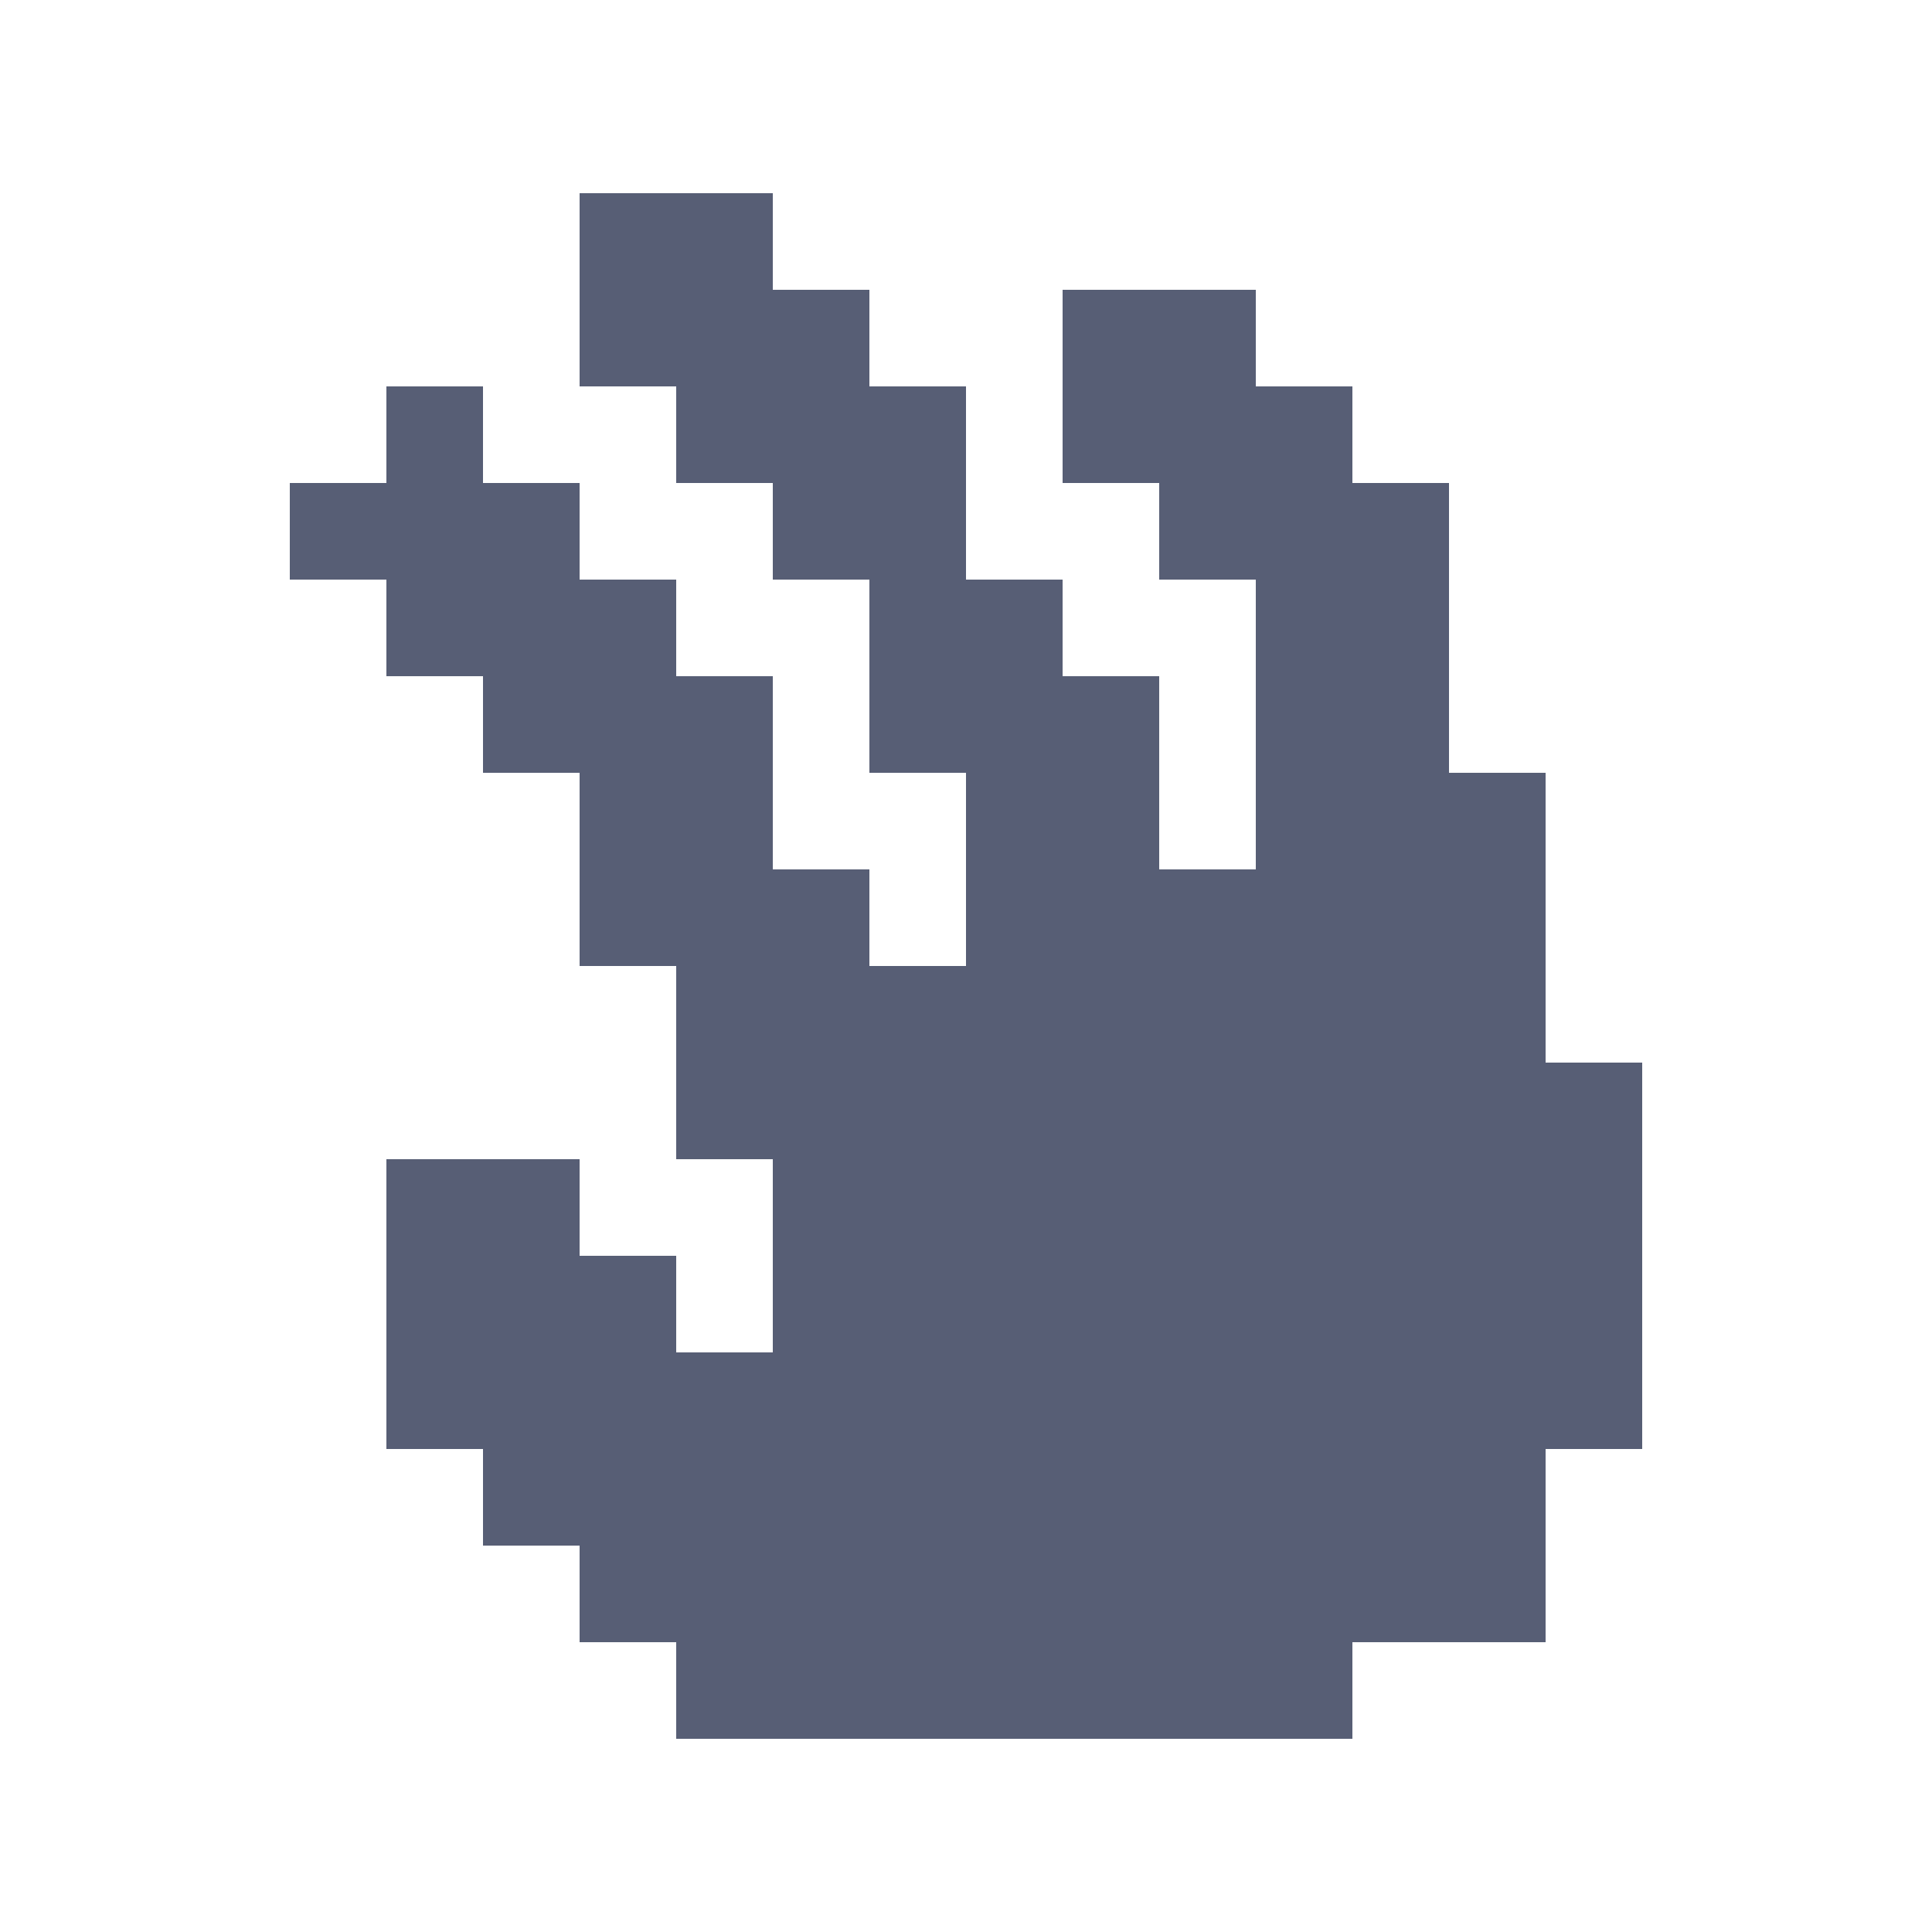
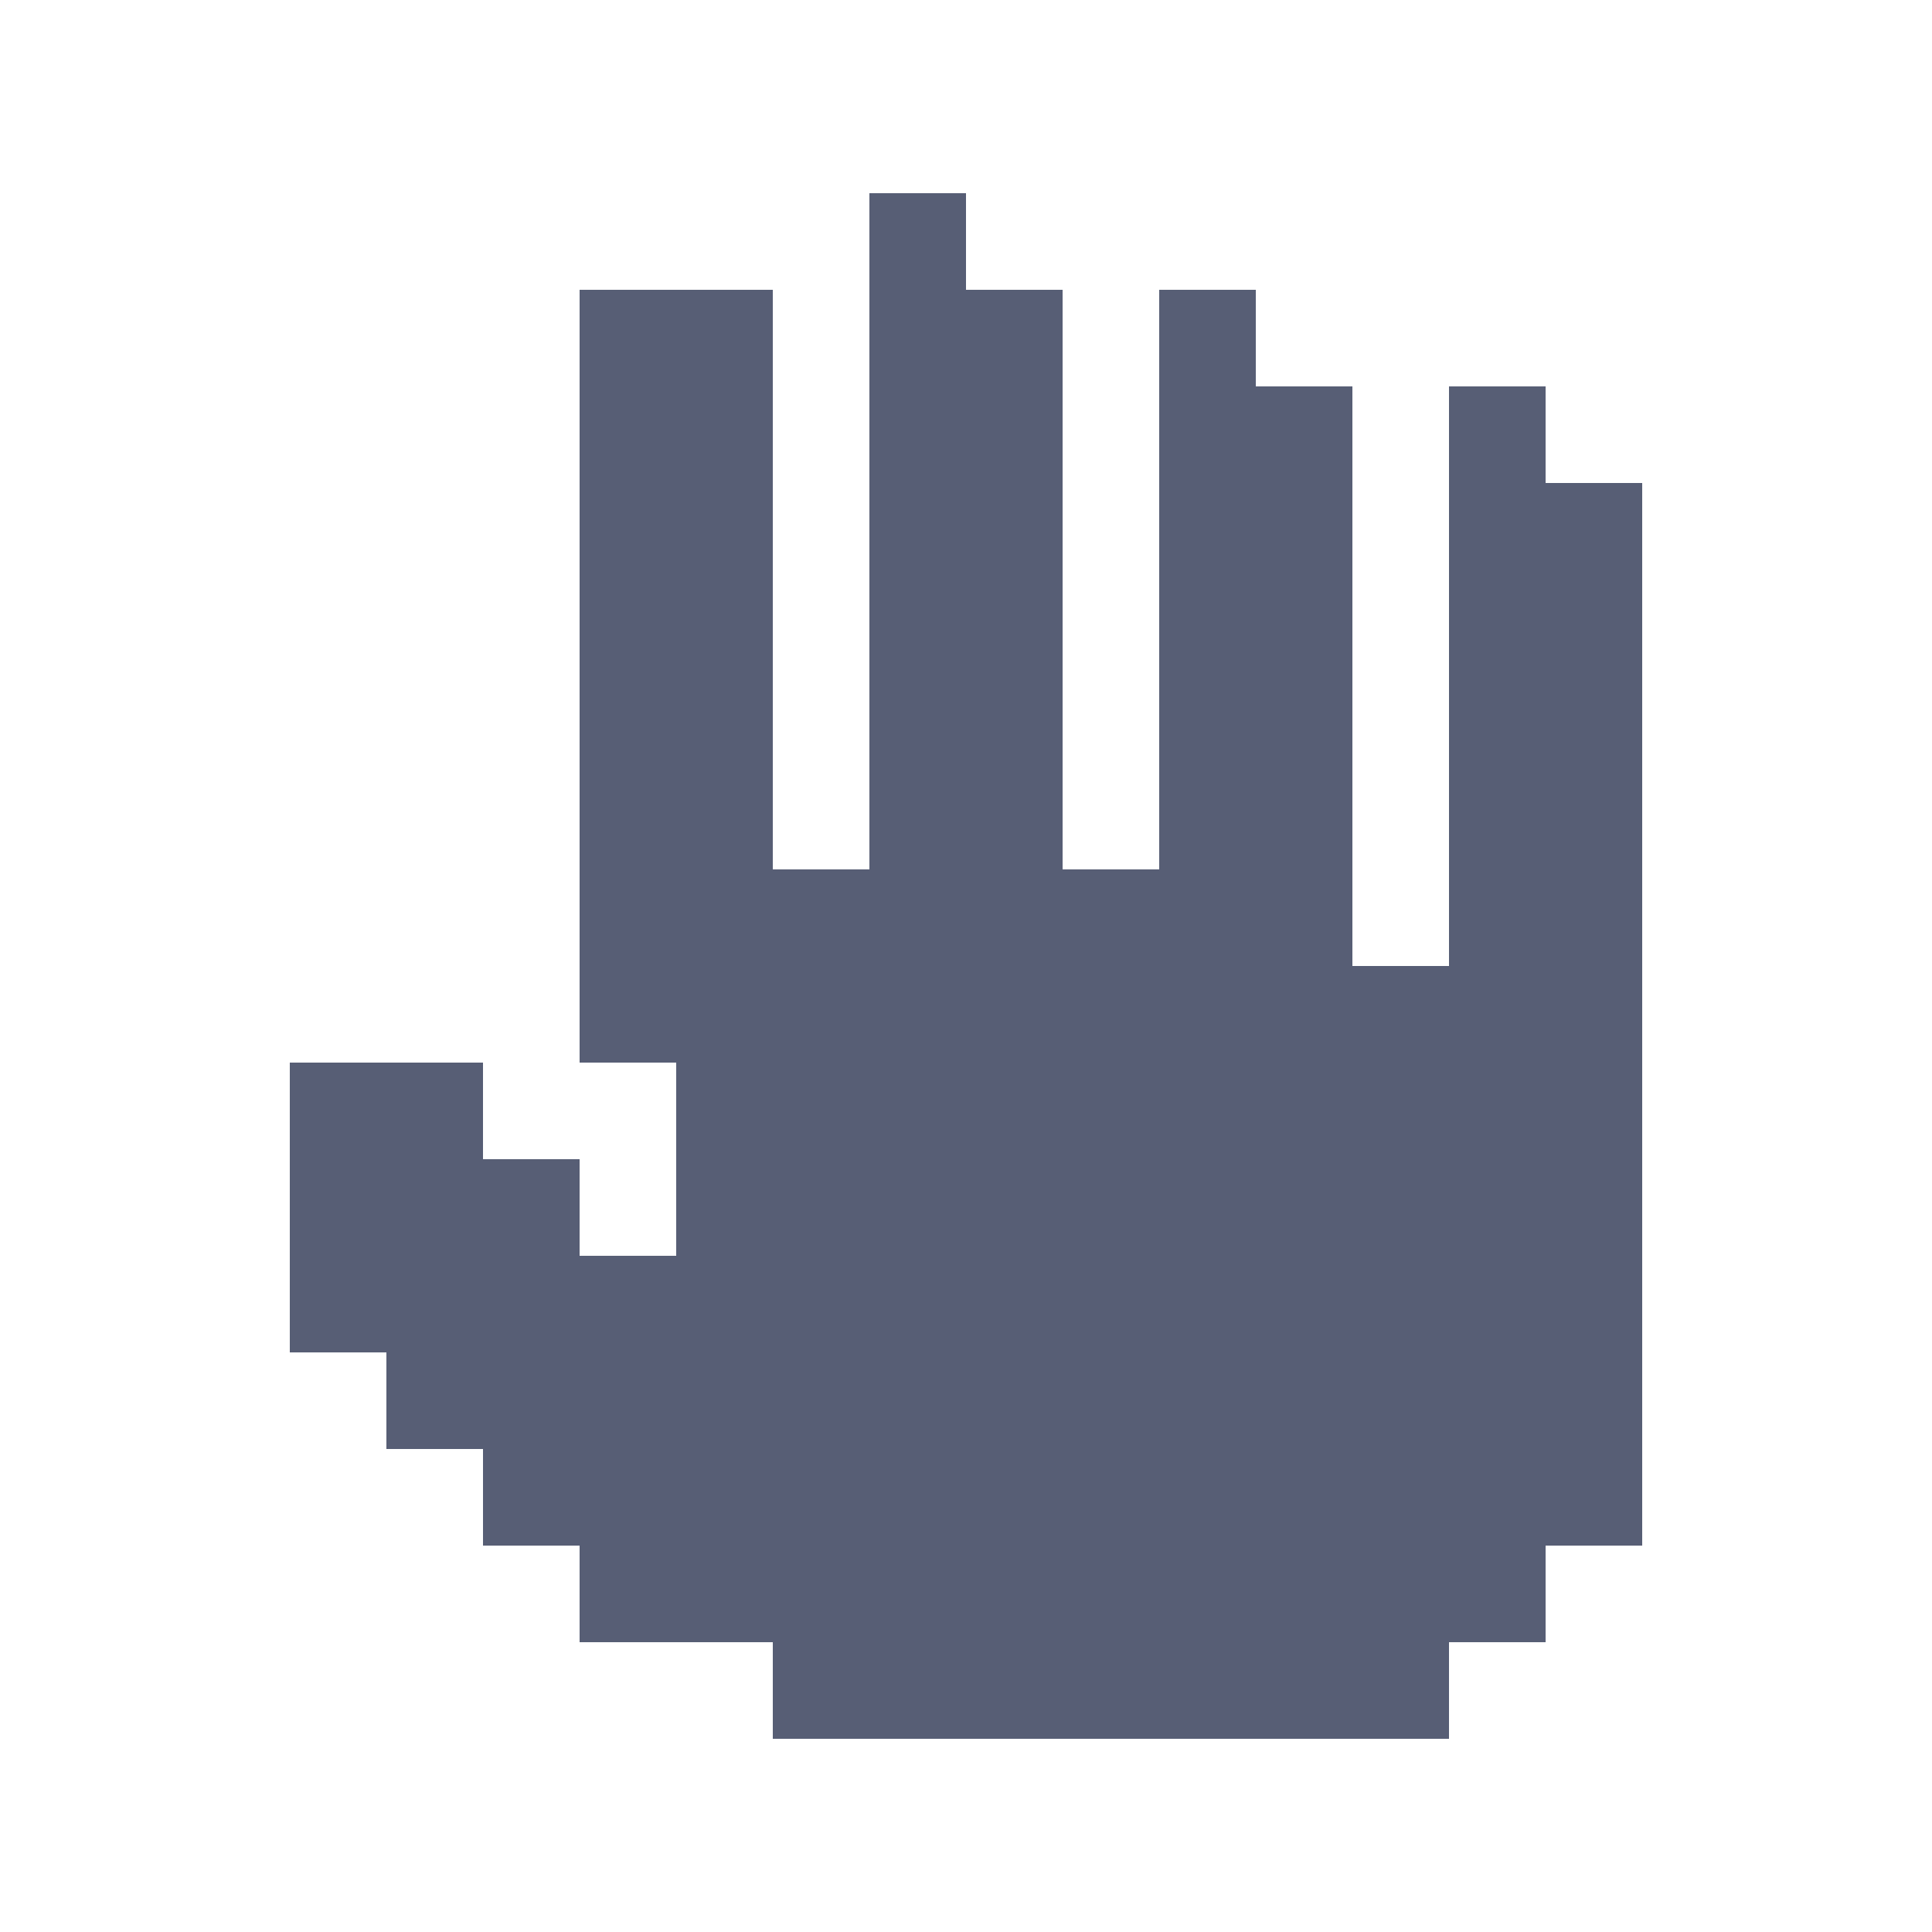
<svg xmlns="http://www.w3.org/2000/svg" width="20px" height="20px" viewBox="0 0 20 20" version="1.1">
-   <path style="stroke-linecap: round; stroke-width: 1.666; stroke-linejoin: round; fill: rgb(87, 94, 117);" d="M 11 18 L 7 18 L 7 17 L 6 17 L 6 16 L 5 16 L 5 15 L 4 15 L 4 14 L 4 12 L 6 12 L 6 13 L 7 13 L 7 14 L 8 14 L 8 12 L 7 12 L 7 10 L 6 10 L 6 8 L 5 8 L 5 7 L 4 7 L 4 6 L 3 6 L 3 5 L 4 5 L 4 4 L 5 4 L 5 5 L 6 5 L 6 6 L 7 6 L 7 7 L 8 7 L 8 9 L 9 9 L 9 10 L 10 10 L 10 8 L 9 8 L 9 6 L 8 6 L 8 5 L 7 5 L 7 4 L 6 4 L 6 2 L 8 2 L 8 3 L 9 3 L 9 4 L 10 4 L 10 6 L 11 6 L 11 7 L 12 7 L 12 9 L 13 9 L 13 6 L 12 6 L 12 5 L 11 5 L 11 3 L 13 3 L 13 4 L 14 4 L 14 5 L 15 5 L 15 8 L 16 8 L 16 11 L 17 11 L 17 15 L 16 15 L 16 17 L 14 17 L 14 18 L 11 18 Z" />
+   <path style="stroke-linecap: round; stroke-width: 1.666; stroke-linejoin: round; fill: rgb(87, 94, 117);" d="M11 18H8V17H6V16H5V15H4V14H3V11H5v1H6v1H7V11H6V3H8V9H9V2h1V3h1V9h1V3h1V4h1v6h1V4h1V5h1V16H16v1H15v1Z" />
</svg>
